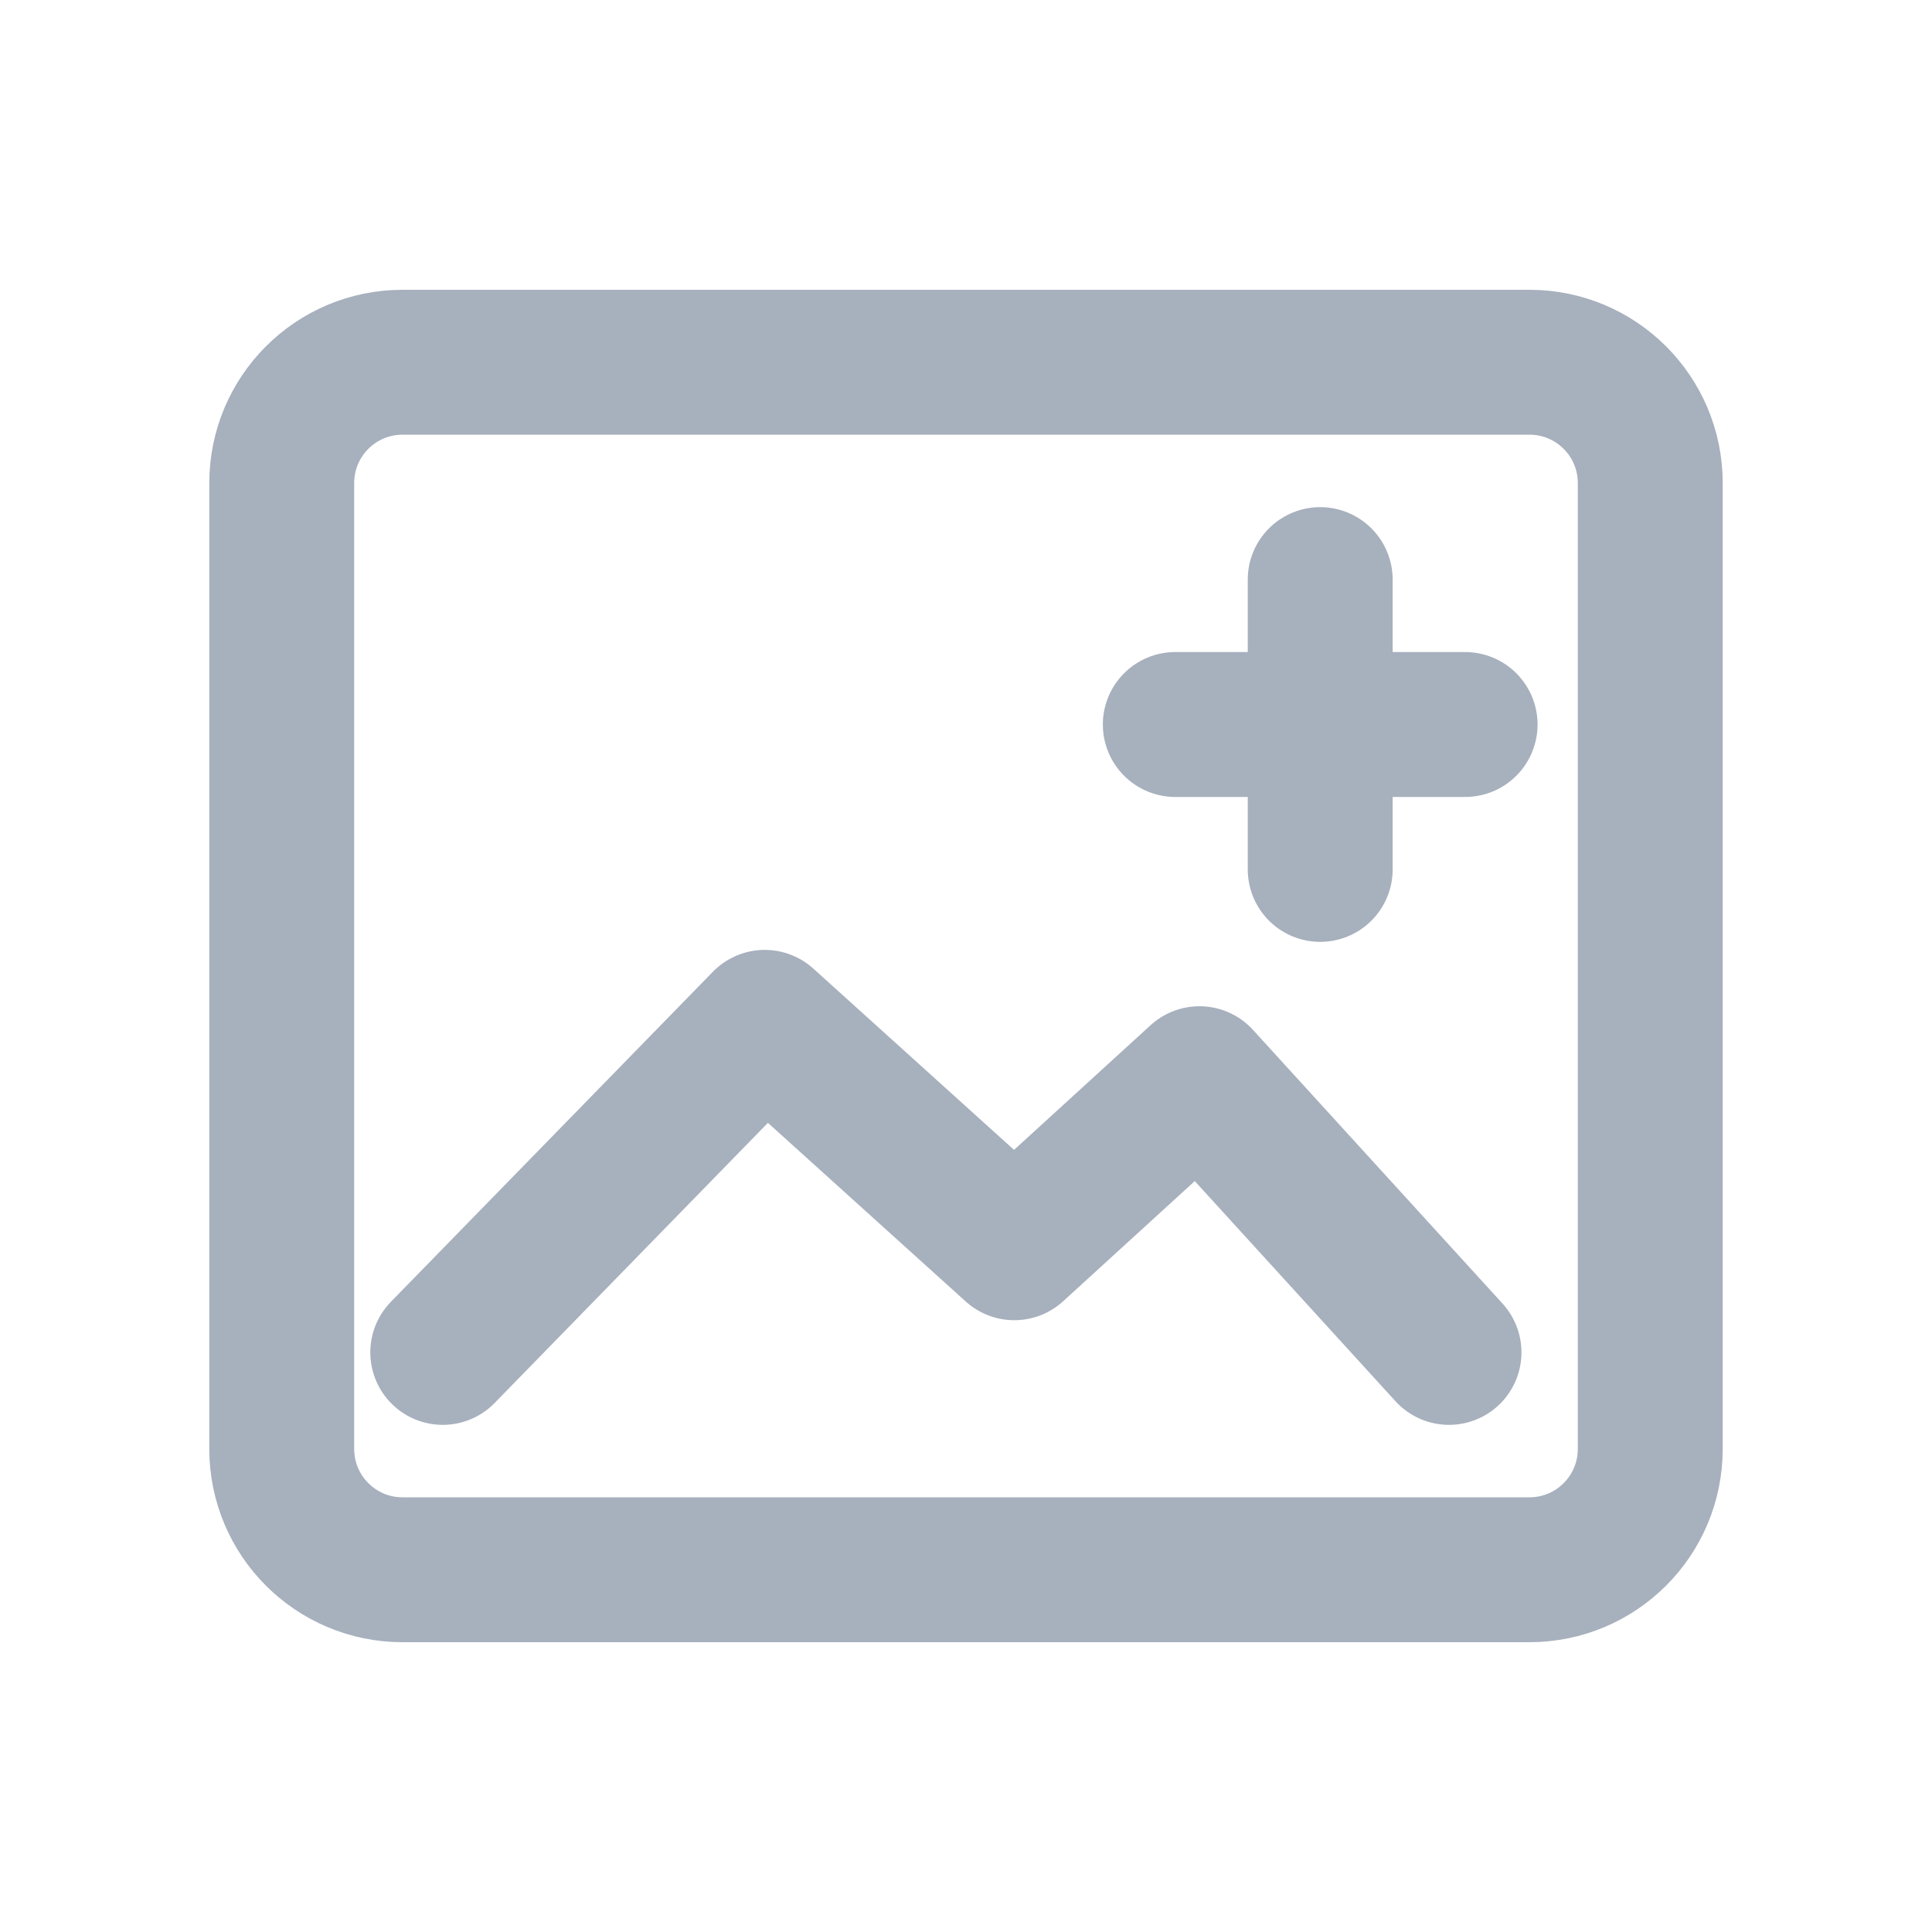
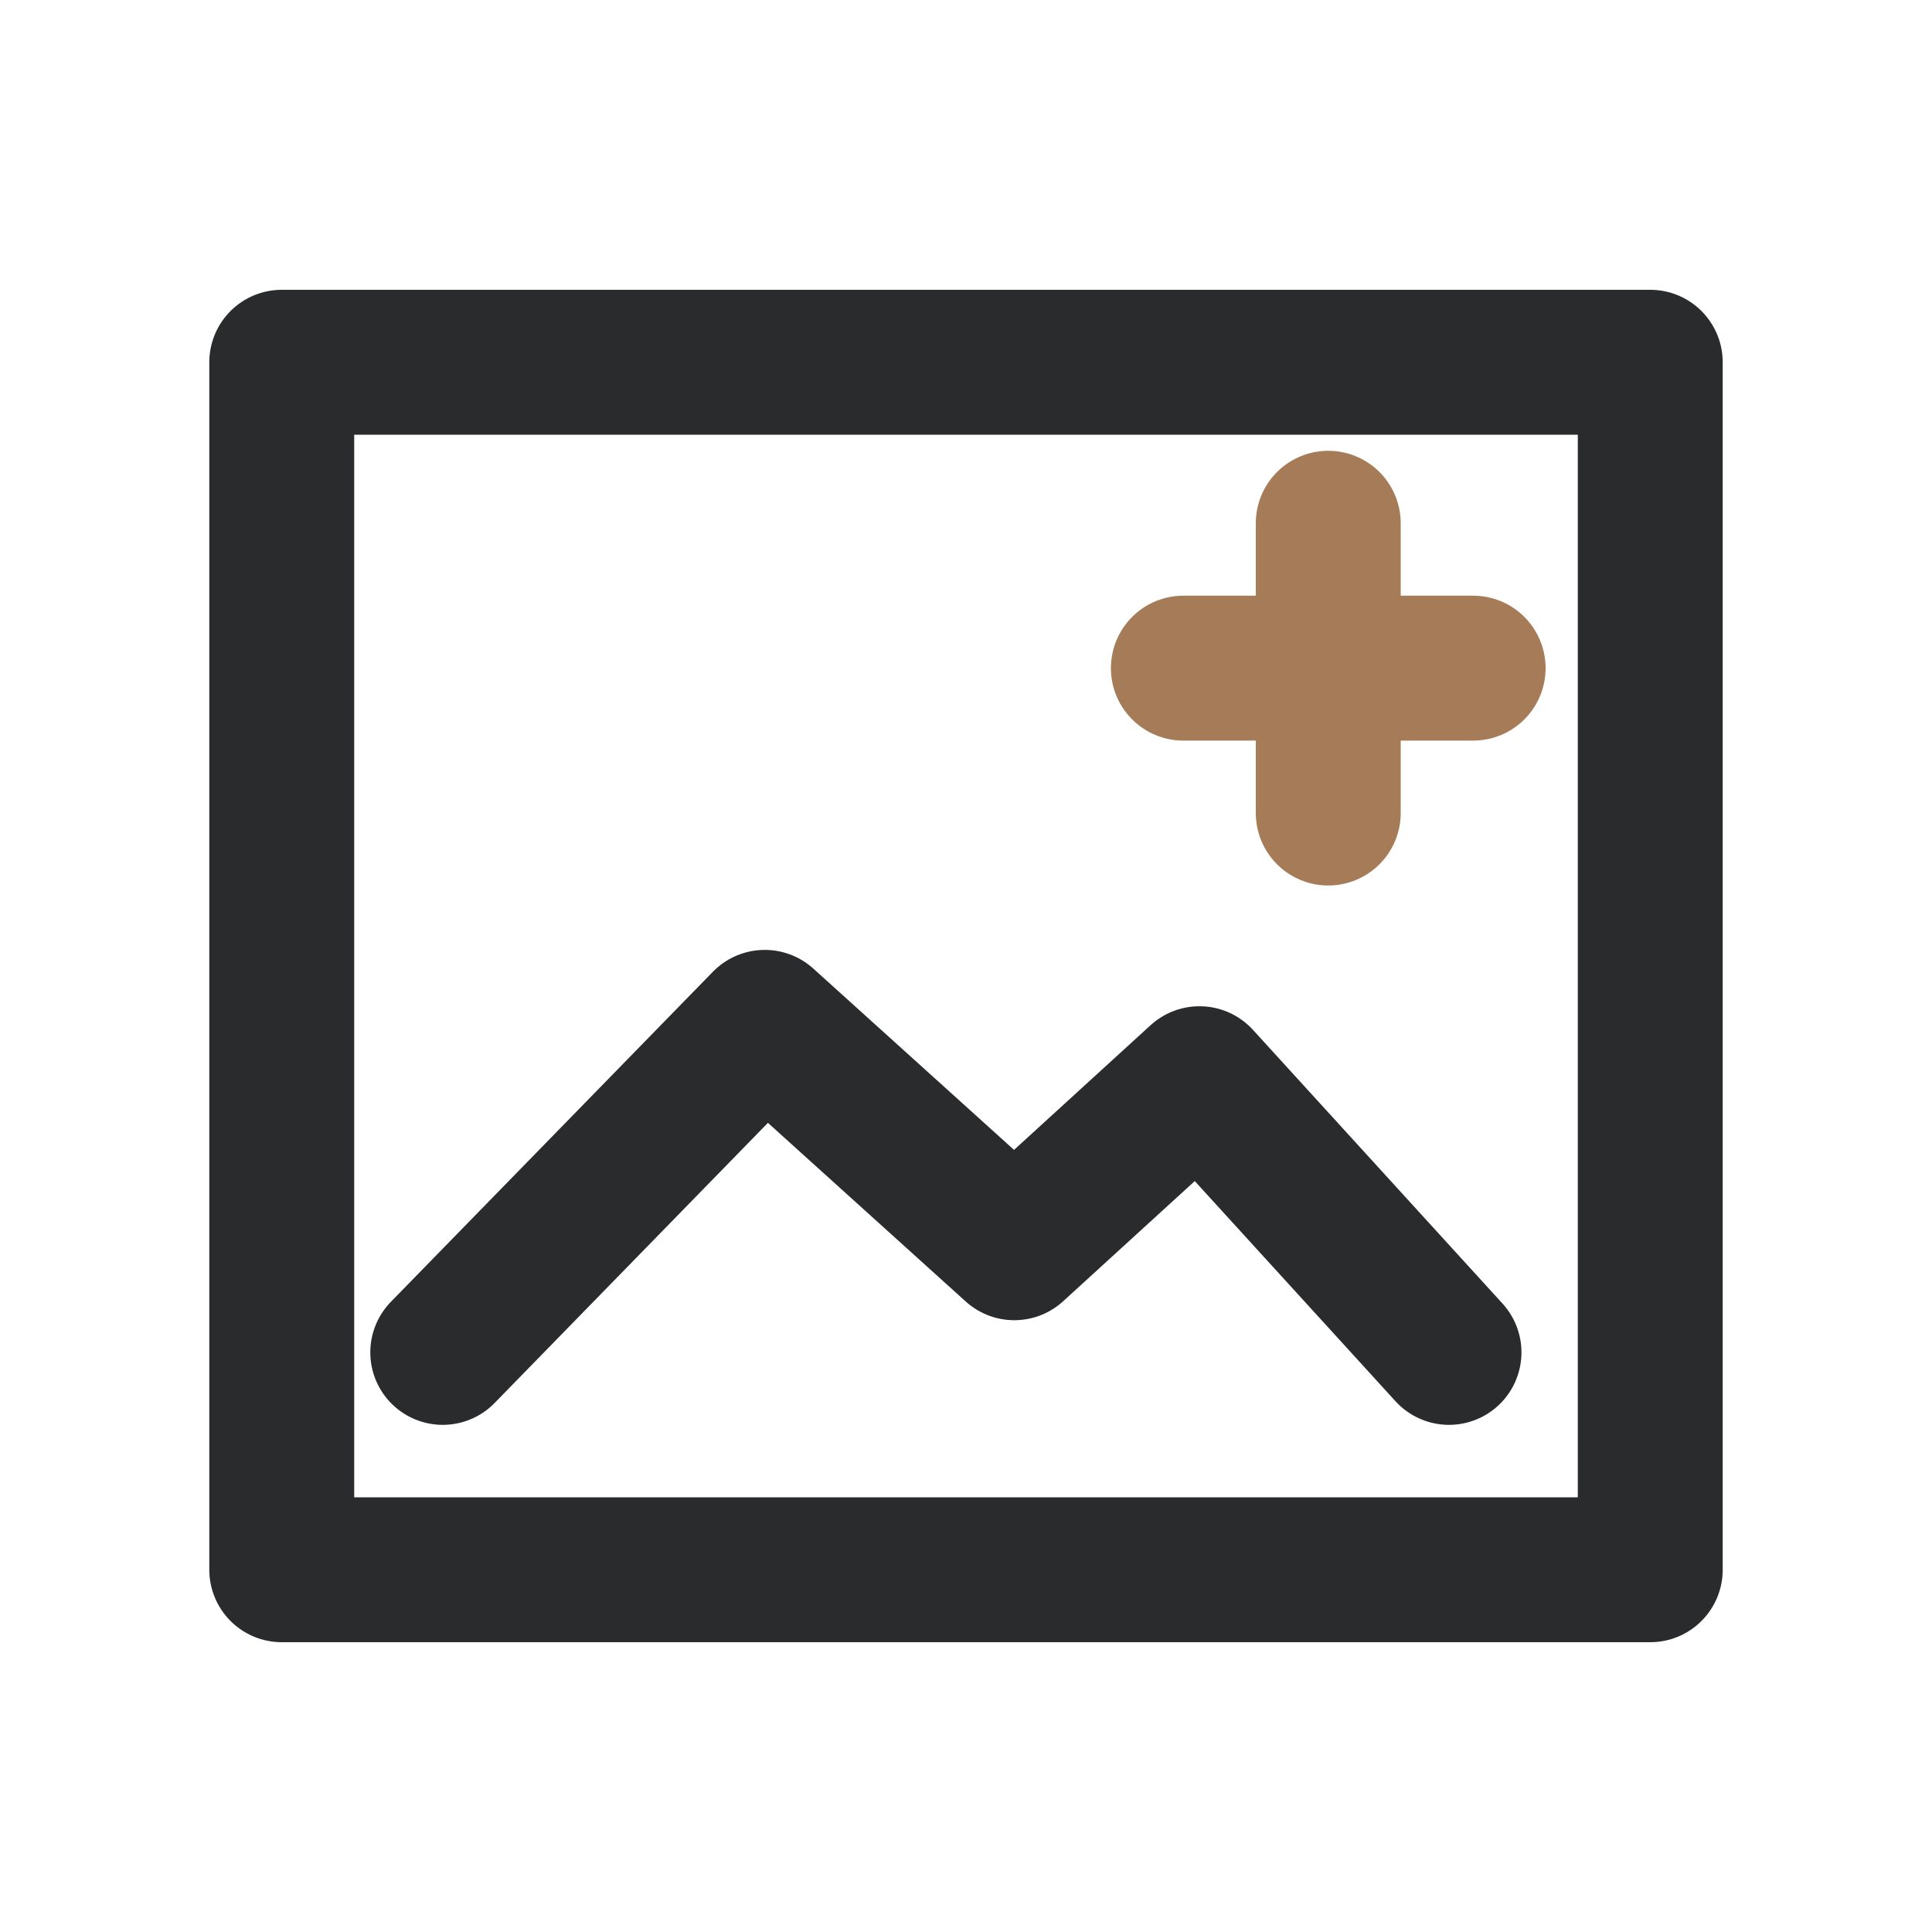
- <svg xmlns="http://www.w3.org/2000/svg" width="24" height="24" viewBox="0 0 24 24" fill="none" stroke="#A7B0BD" stroke-width="1.8" stroke-linecap="round" stroke-linejoin="round">
-   <rect x="3.5" y="4.5" width="17" height="15" rx="1.5" />
-   <path d="m5.5 16.8 4-4.1 3.1 2.8 2.3-2.1 3.1 3.4M16.4 7.2v3.6m-1.8-1.8h3.6" />
+ <svg xmlns="http://www.w3.org/2000/svg" viewBox="0 0 24 24" role="img" aria-label="VGD Image Importer">
+   <path fill="none" stroke="#292B2D" stroke-width="1.8" stroke-linecap="round" stroke-linejoin="round" d="M3.5 4.5h17v15h-17zM5.5 16.8l4-4.1 3.1 2.8 2.3-2.1 3.1 3.4" />
+   <path fill="none" stroke="#A67C58" stroke-width="1.8" stroke-linecap="round" stroke-linejoin="round" d="M16.5 6.5v3.6m-1.8-1.8h3.6" />
</svg>
